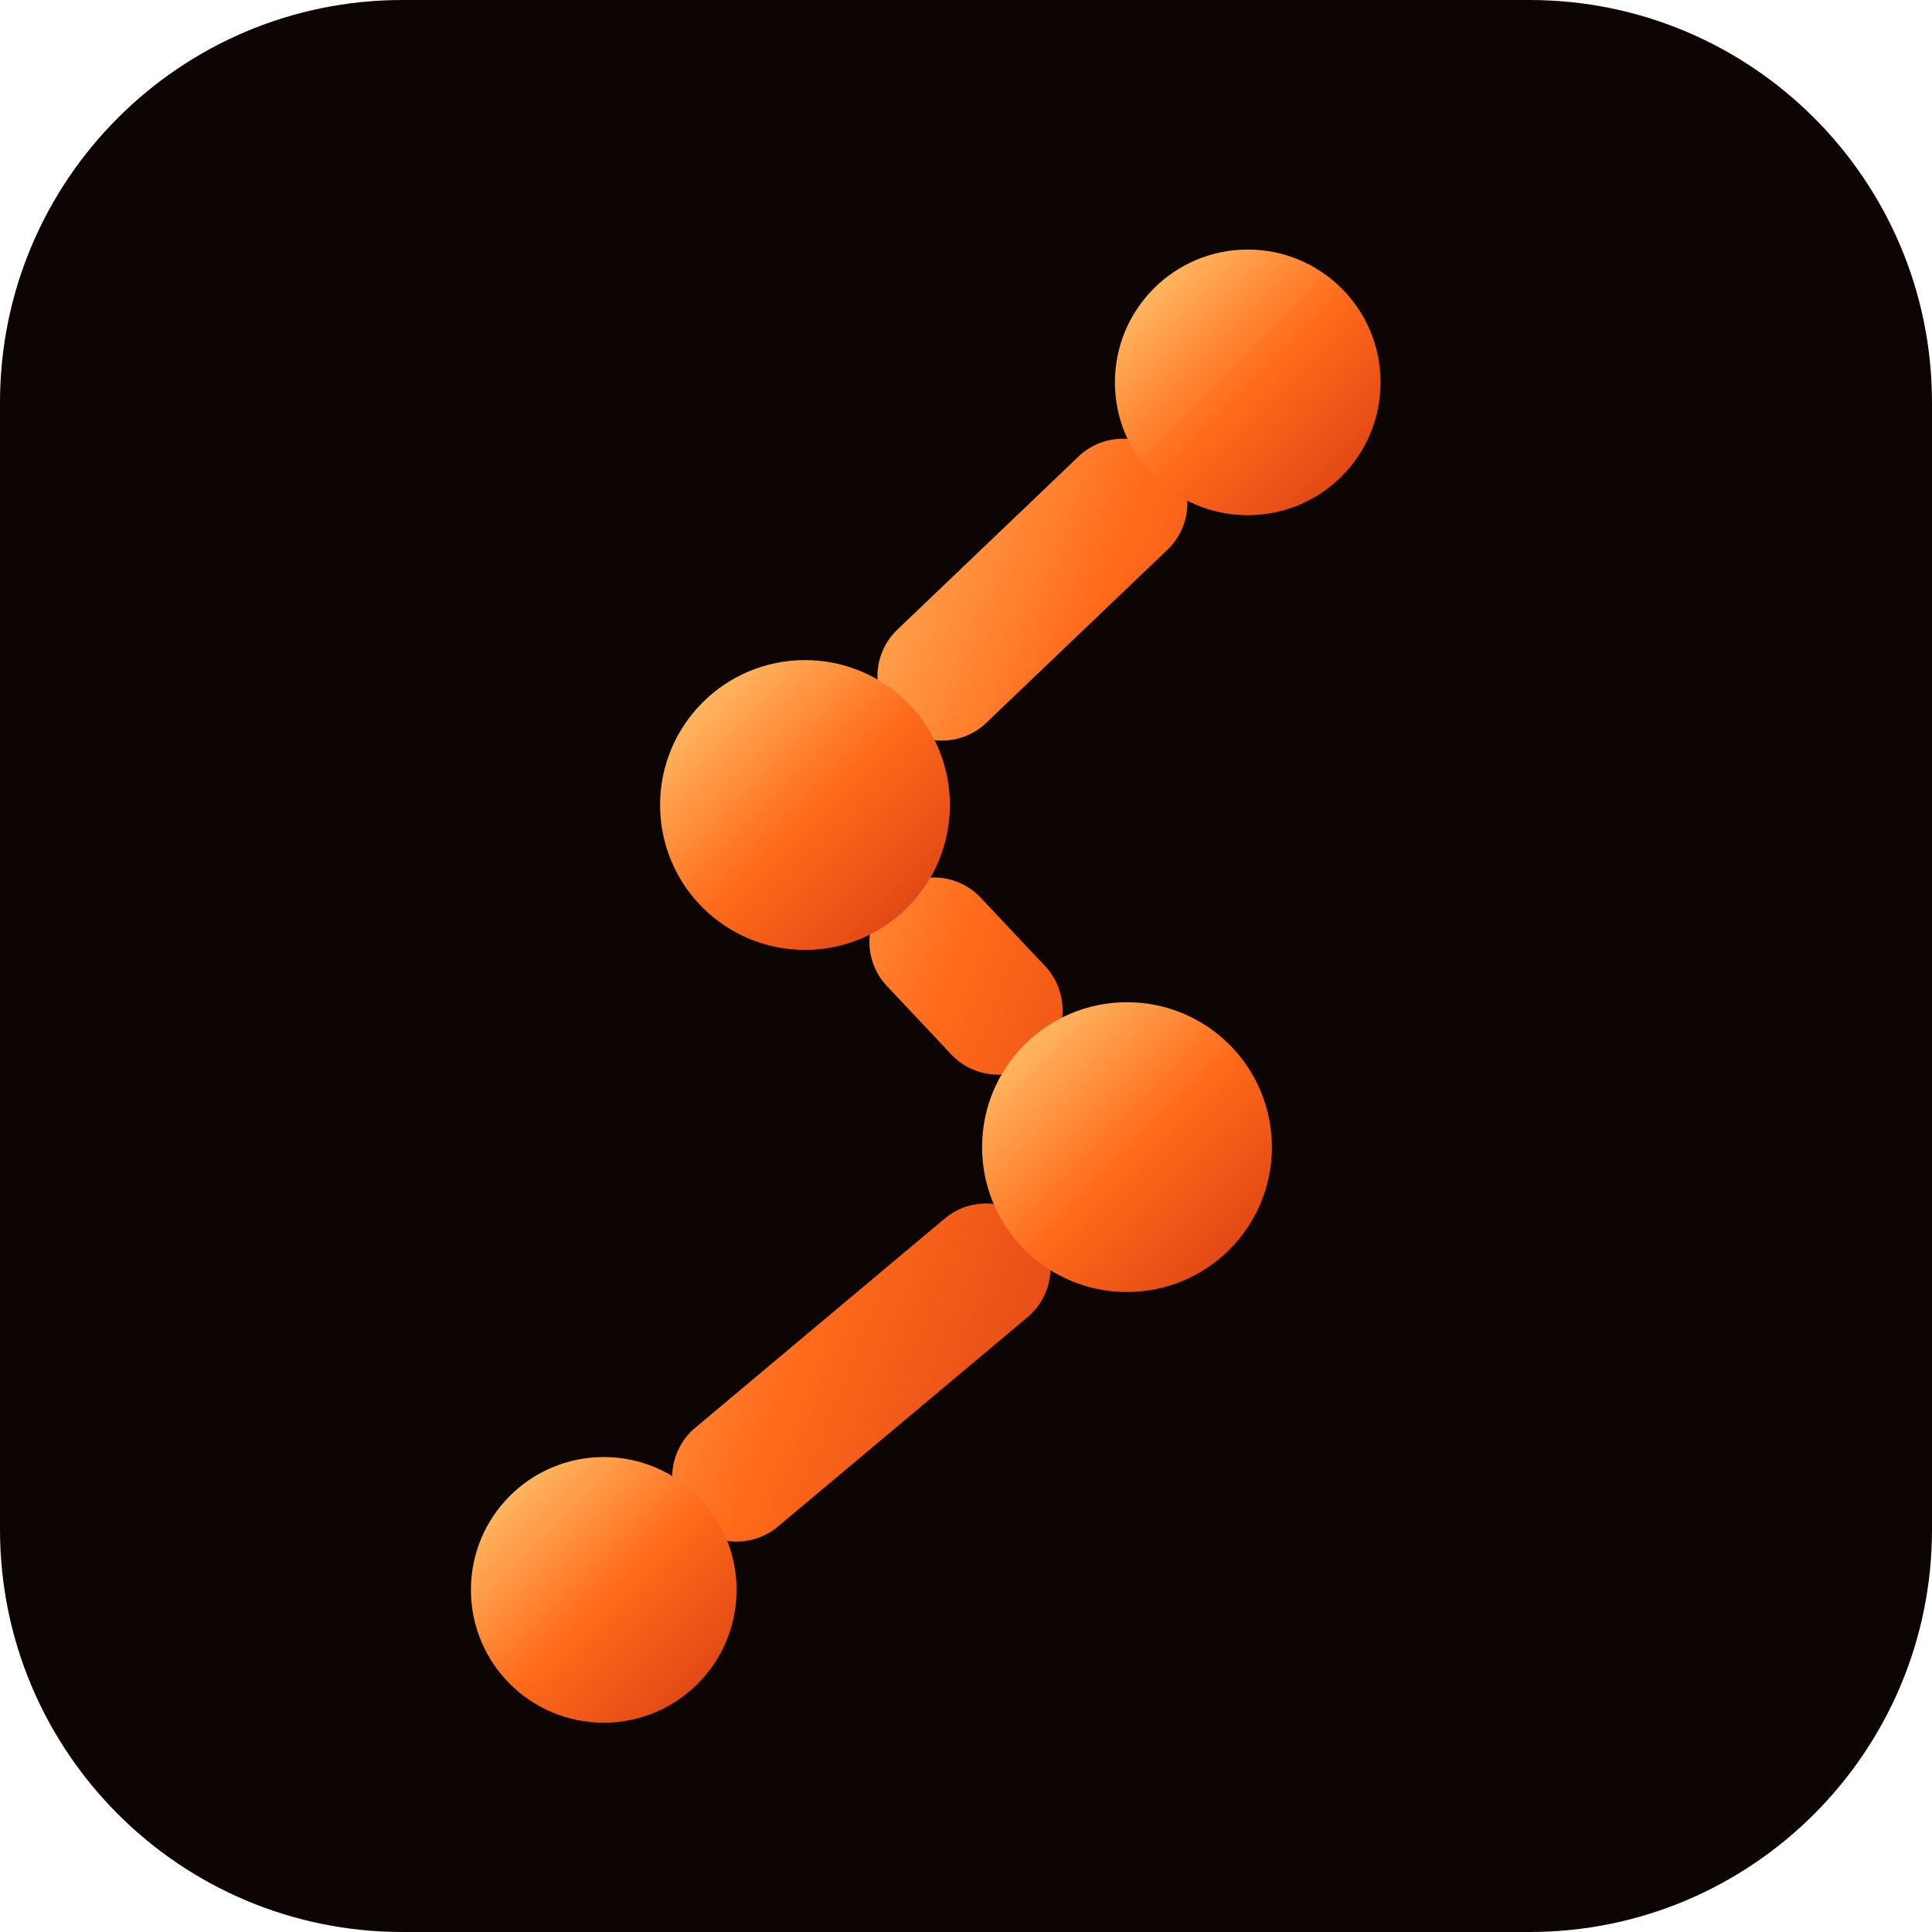
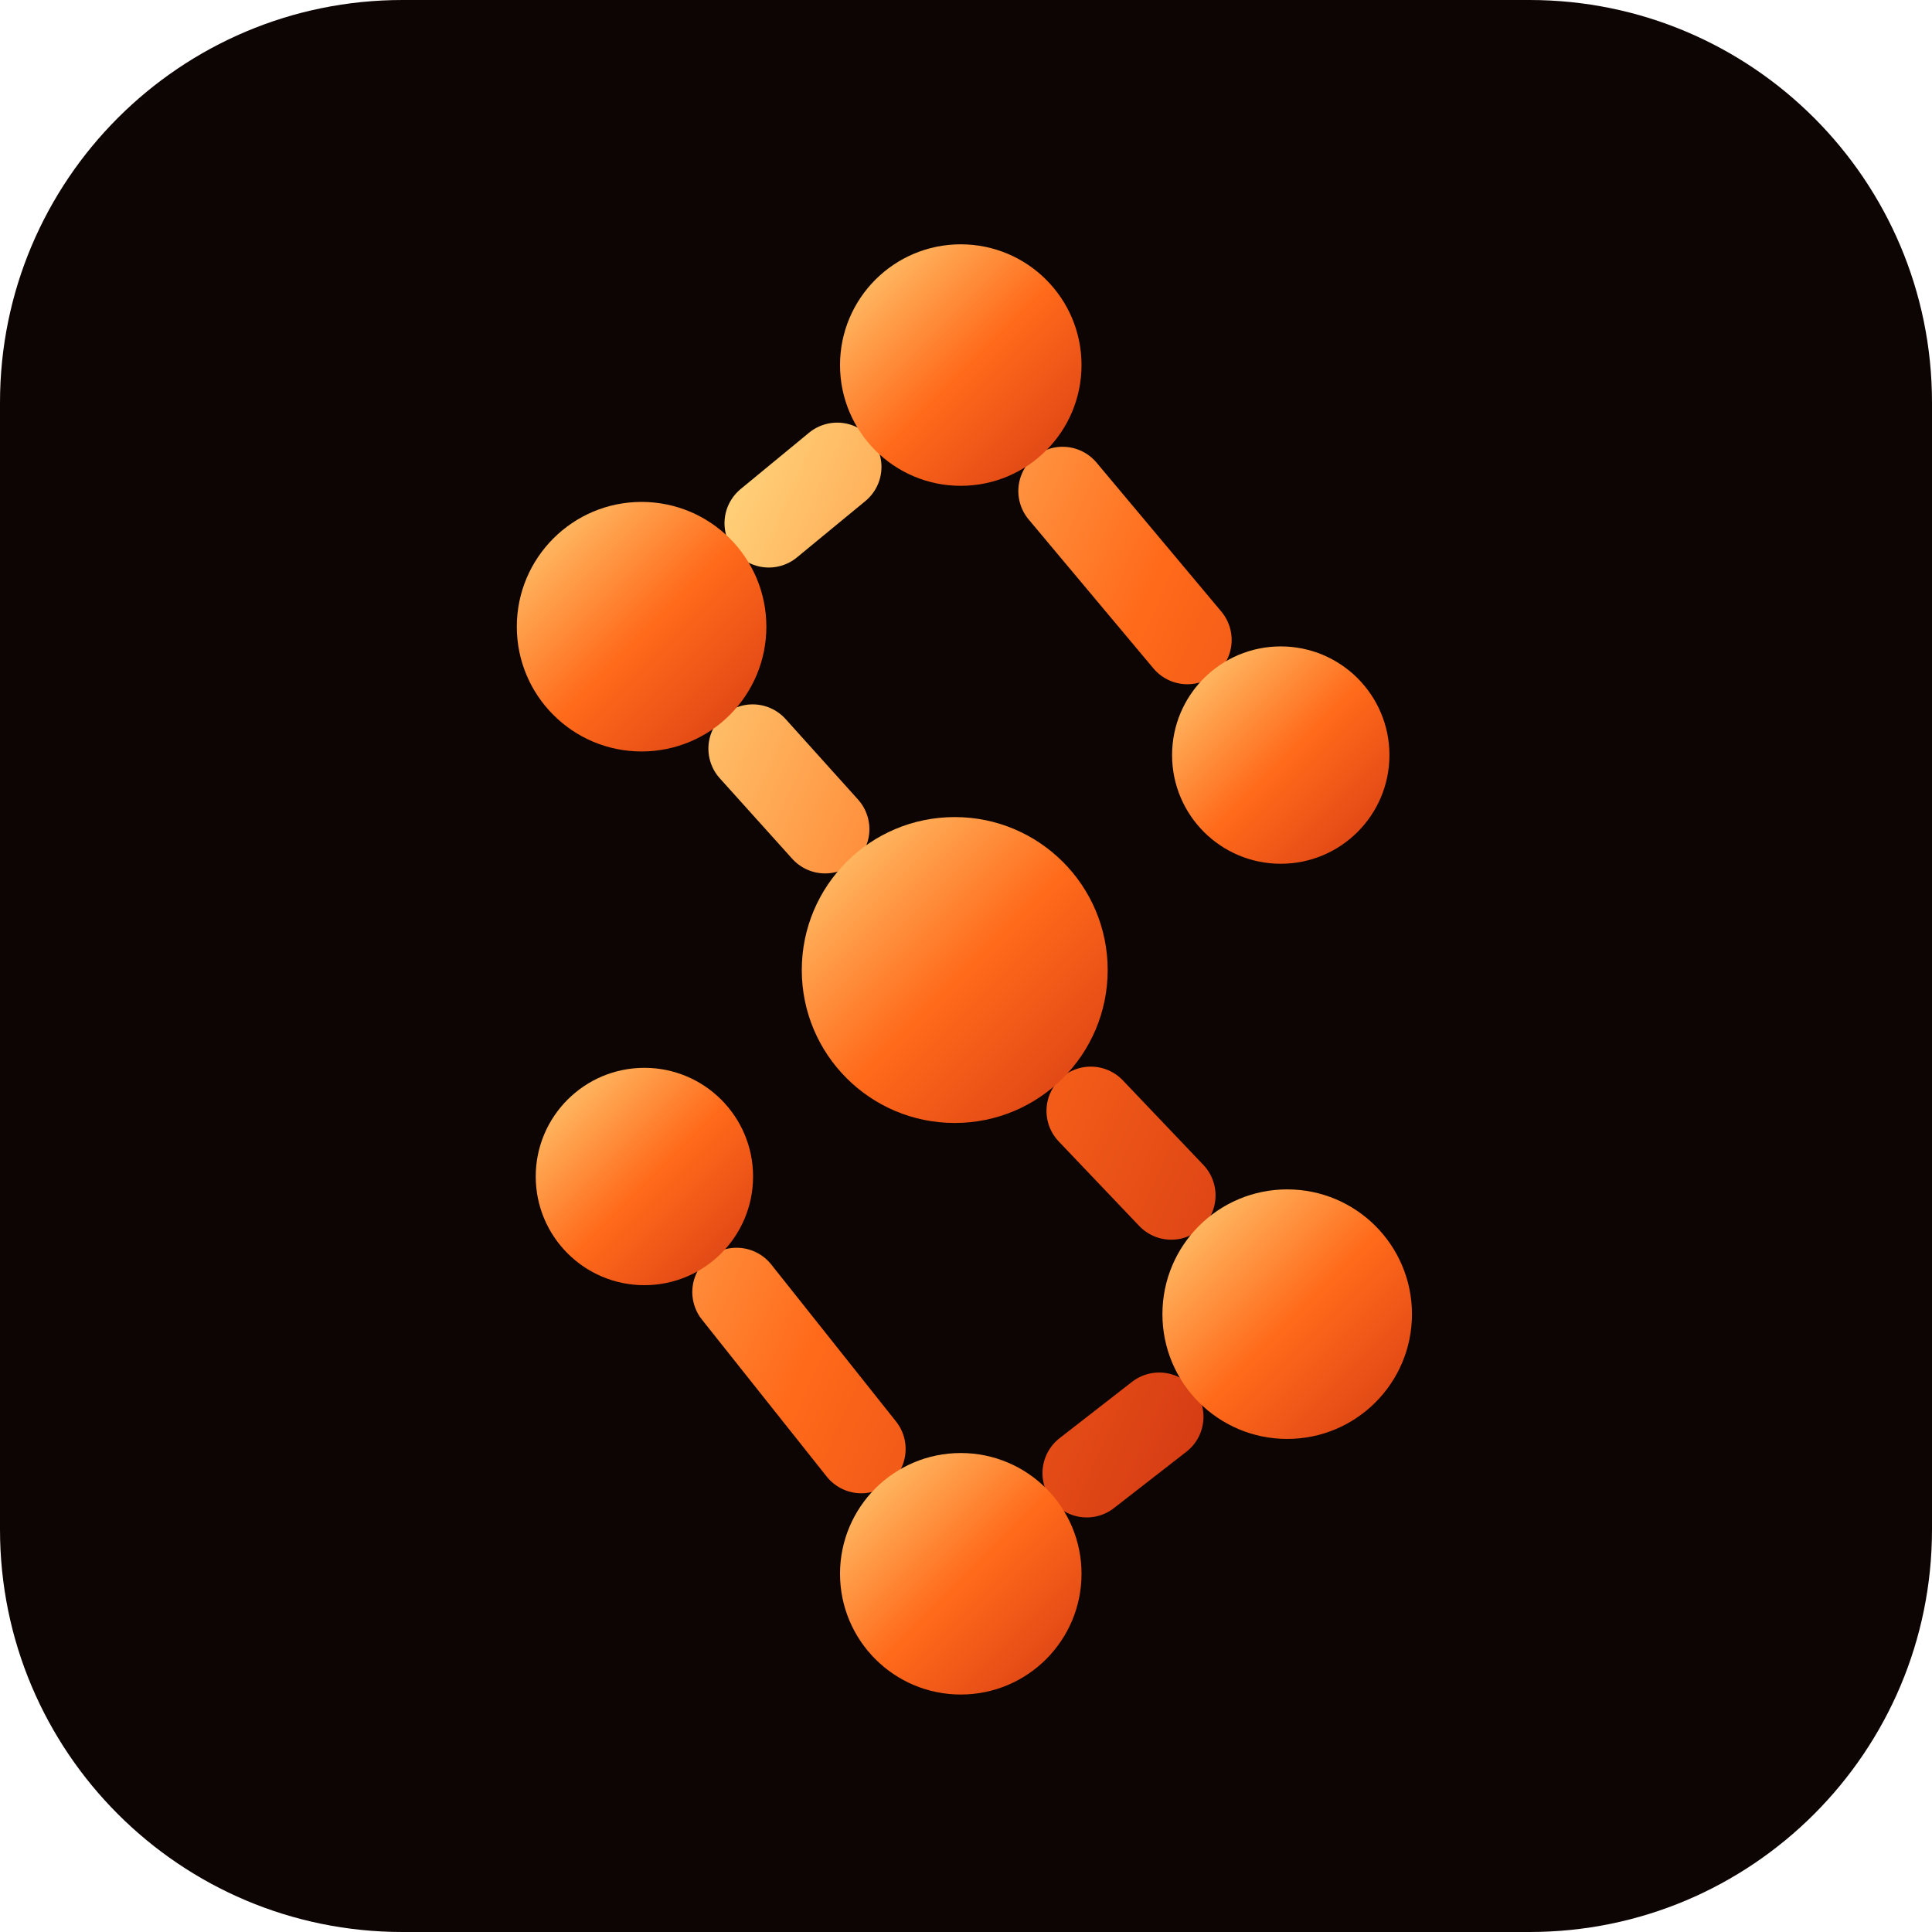
<svg xmlns="http://www.w3.org/2000/svg" viewBox="0 0 48 48">
  <defs>
    <linearGradient id="g" x1="0" y1="0" x2="1" y2="1">
      <stop offset="0" stop-color="#ffd27a" />
      <stop offset=".52" stop-color="#ff6a1a" />
      <stop offset="1" stop-color="#d63c14" />
    </linearGradient>
  </defs>
  <rect width="48" height="48" rx="10" fill="#0d0503" />
-   <g fill="none" stroke="url(#g)" stroke-width="3.2" stroke-linecap="round">
-     <path d="M27.9 12.5L23.4 16.8M23.2 23.4L24.8 25.1M24.5 31.5L18.3 36.7" />
+   <g fill="none" stroke="url(#g)" stroke-width="2.2" stroke-linecap="round">
+     <path d="M29.5 15.9L26.4 12.2M20.8 11.6L19.1 13.0M18.7 18.6L20.5 20.6M27.1 27.6L29.1 29.7M28.8 35.2L27.0 36.6M21.4 36.0L18.3 32.1" />
  </g>
  <g fill="url(#g)">
-     <circle cx="31" cy="9.5" r="3.3" />
-     <circle cx="20" cy="20" r="3.6" />
-     <circle cx="28" cy="28.5" r="3.6" />
-     <circle cx="15" cy="39.5" r="3.3" />
+     <circle cx="31.82" cy="18.76" r="2.7" />
+     <circle cx="23.87" cy="9.07" r="3.0" />
+     <circle cx="15.94" cy="15.57" r="3.1" />
+     <circle cx="23.72" cy="24.10" r="3.8" />
+     <circle cx="31.98" cy="32.65" r="3.1" />
+     <circle cx="23.87" cy="39.10" r="3.0" />
+     <circle cx="16.01" cy="29.23" r="2.7" />
  </g>
</svg>
